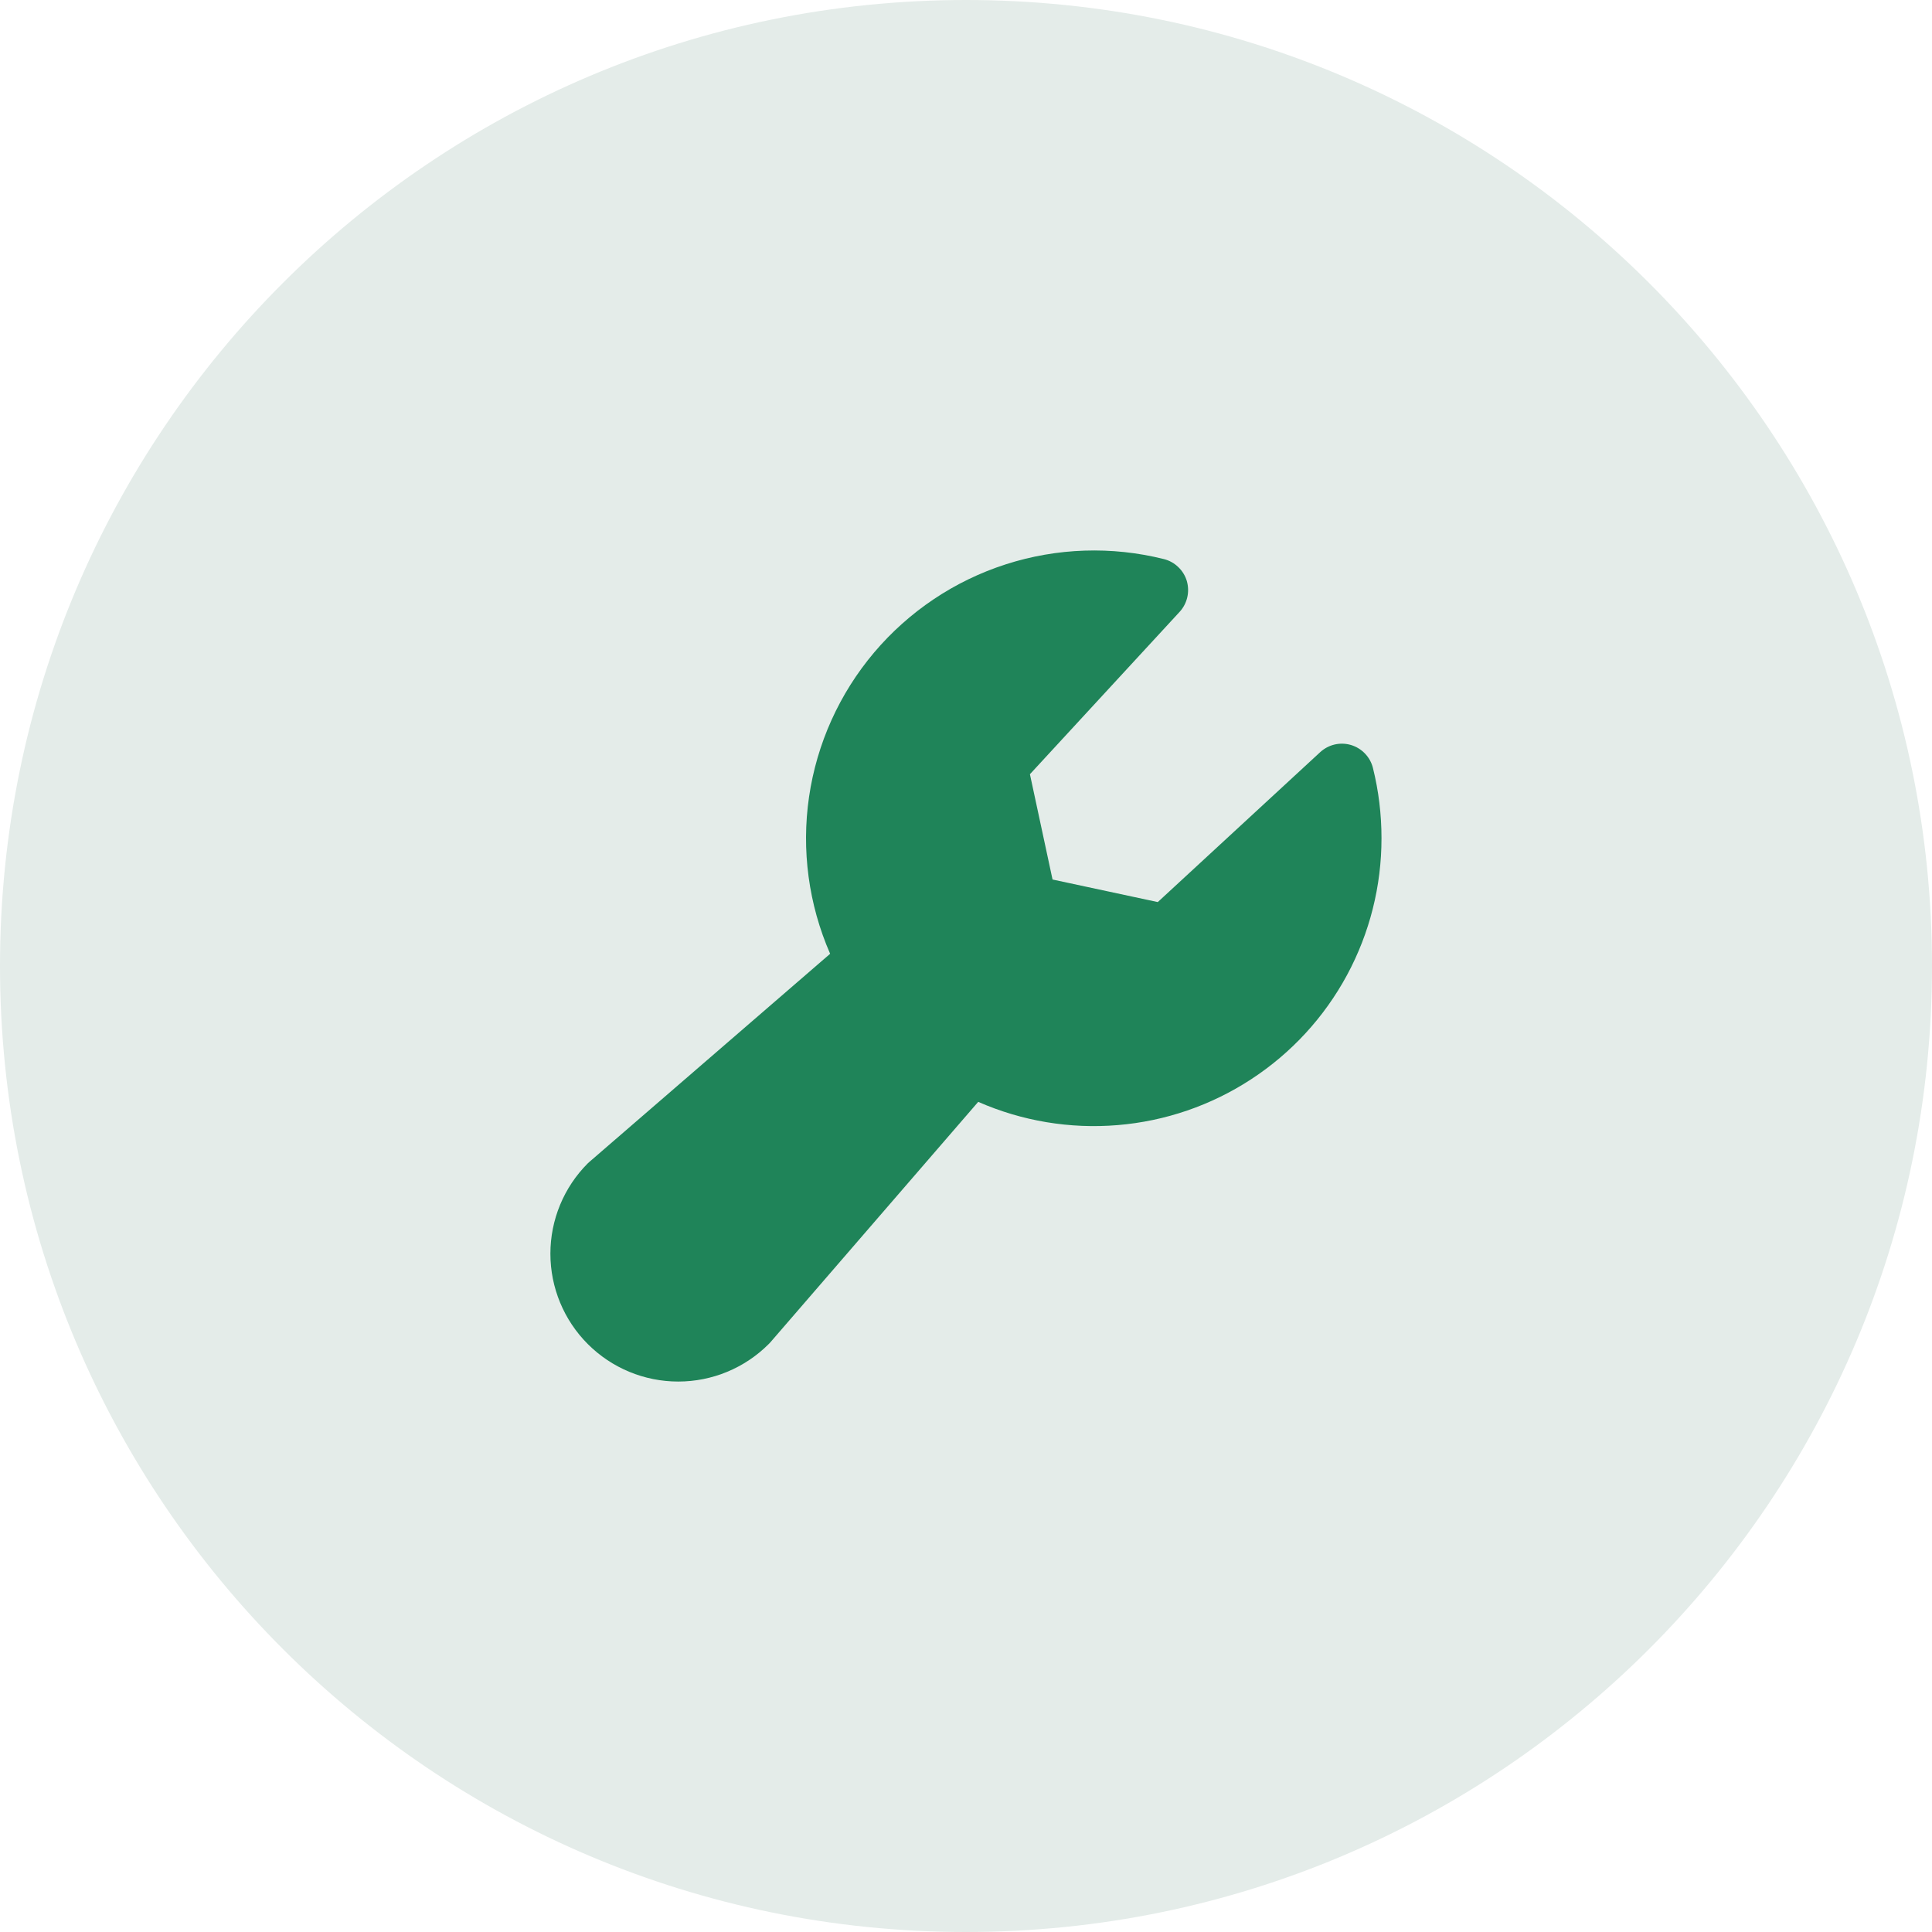
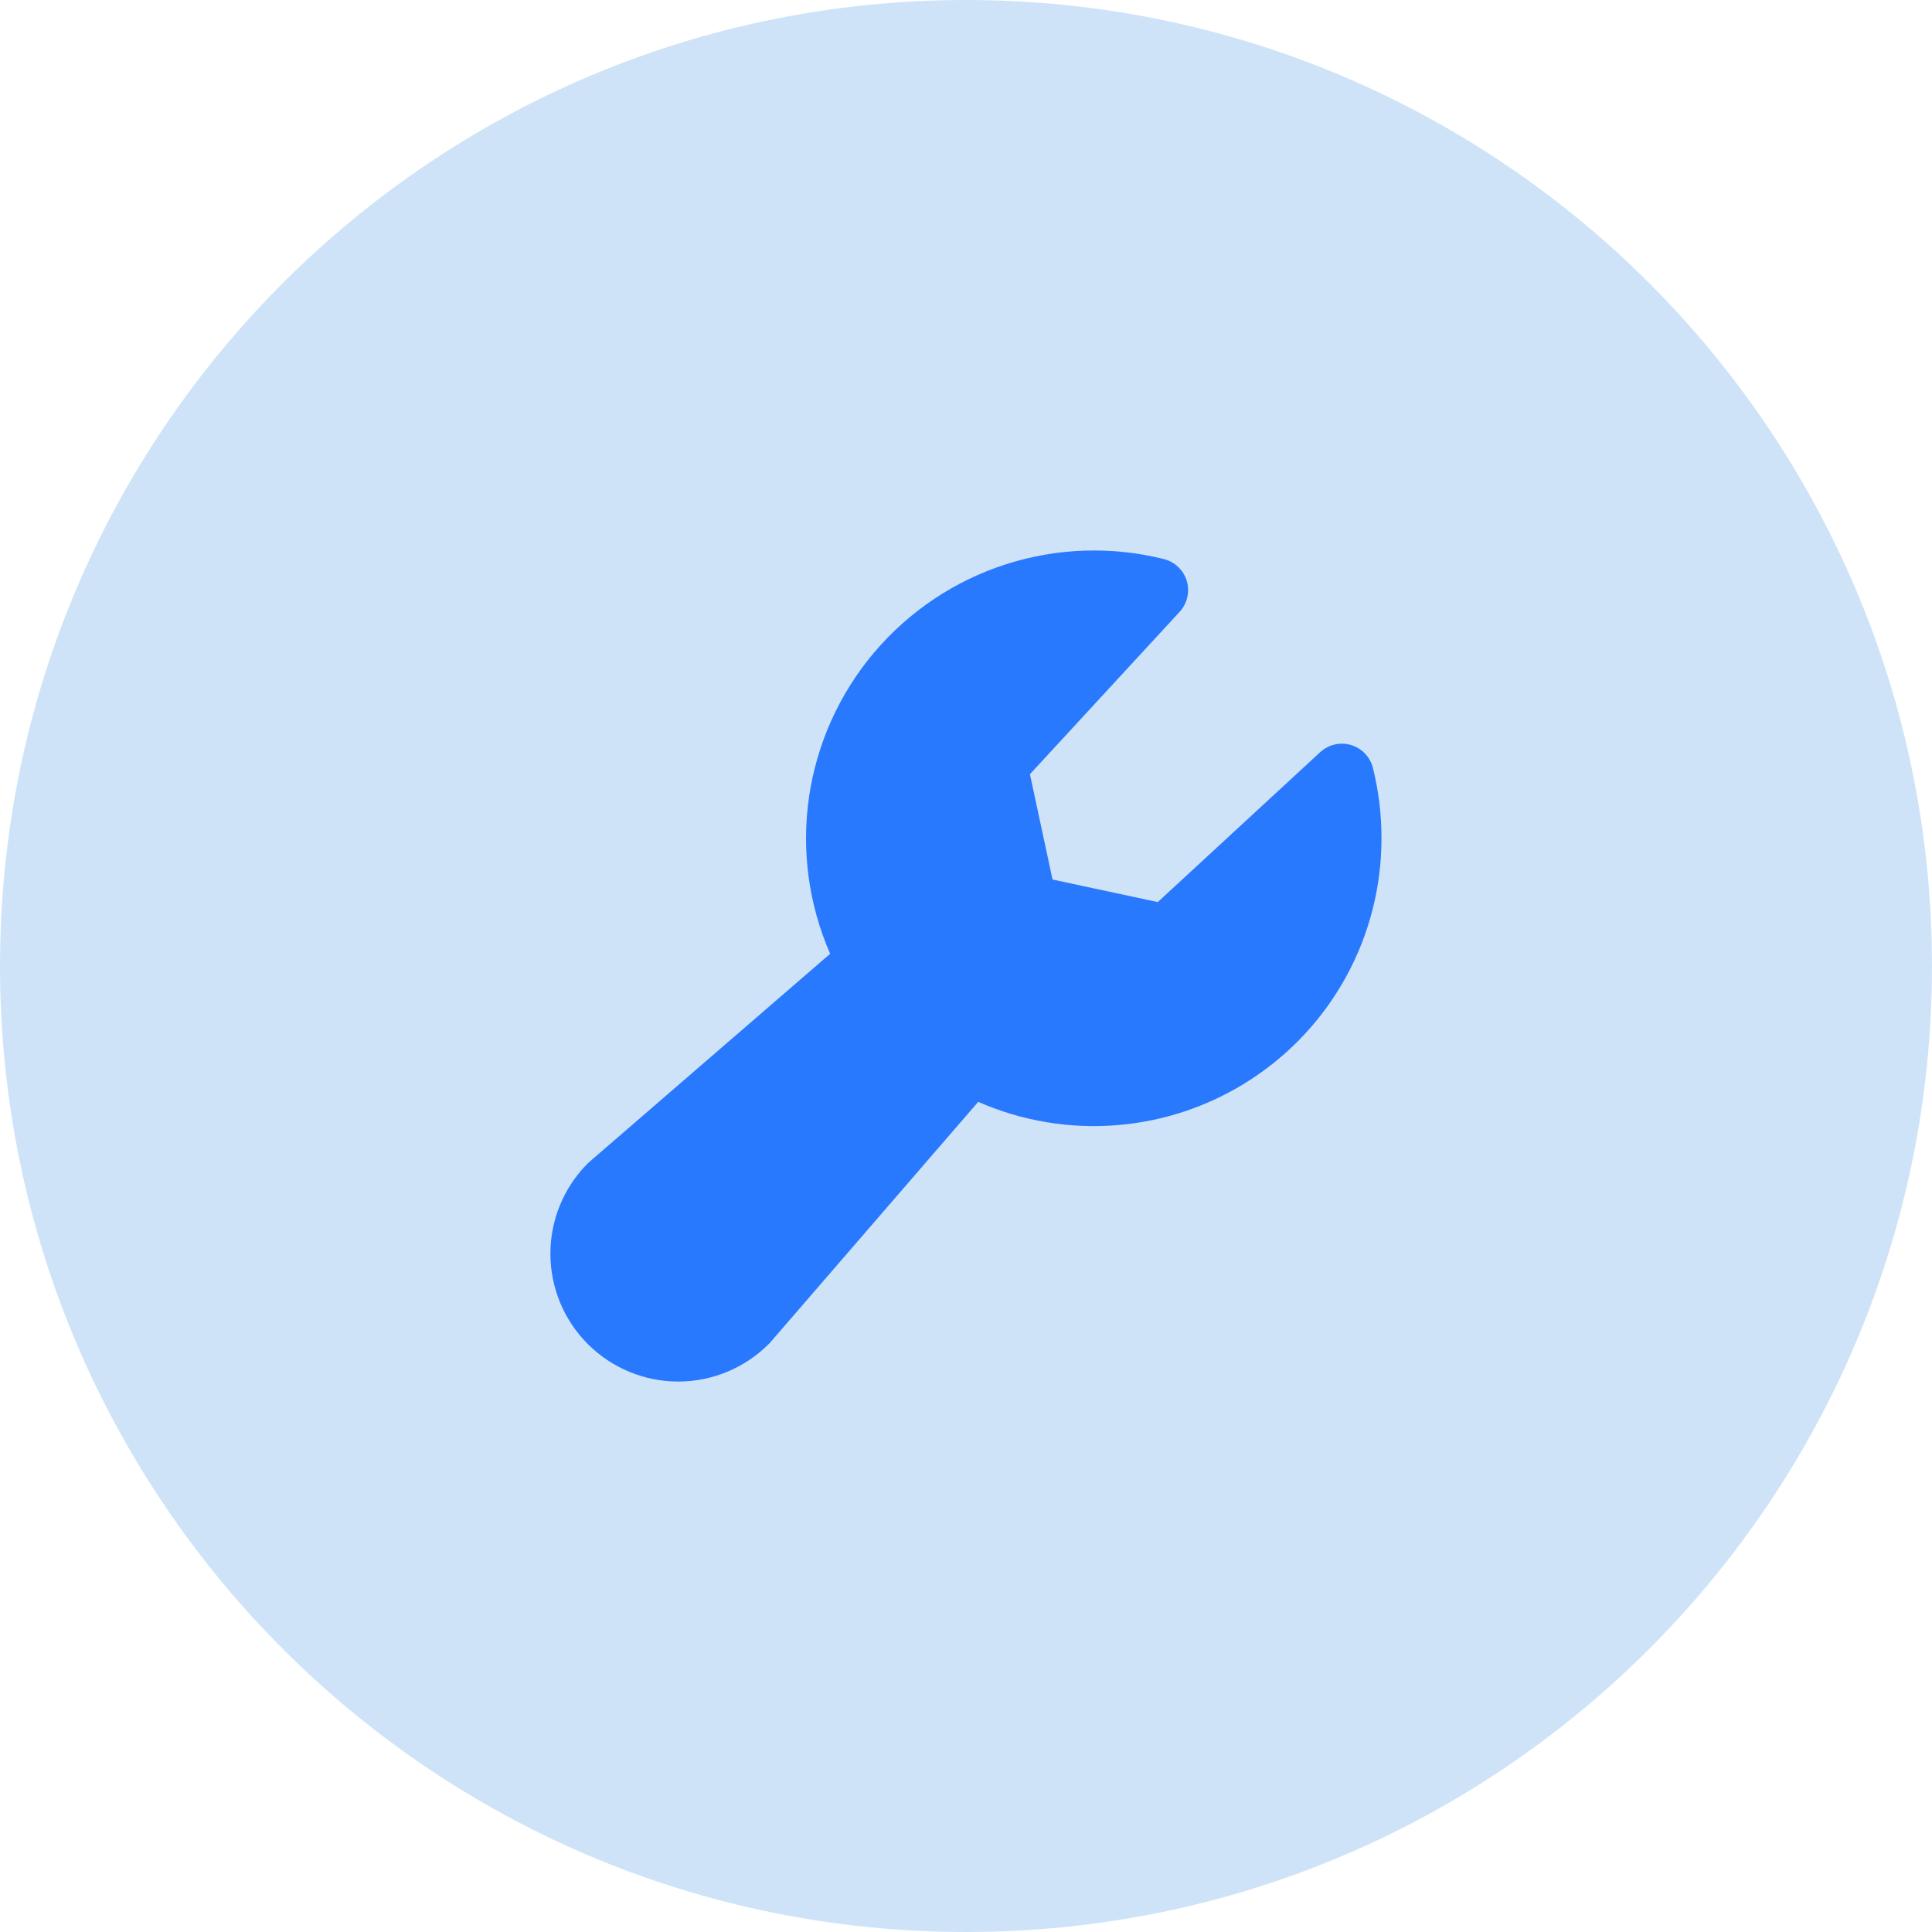
<svg xmlns="http://www.w3.org/2000/svg" width="34" height="34" viewBox="0 0 34 34" fill="none">
-   <rect width="34" height="34" rx="17" fill="#E4ECE9" />
-   <path d="M24.312 14.75C24.313 15.592 24.104 16.421 23.704 17.162C23.304 17.902 22.725 18.532 22.02 18.992C21.316 19.453 20.507 19.731 19.668 19.8C18.829 19.87 17.986 19.729 17.215 19.391L13.555 23.625C13.546 23.635 13.536 23.645 13.527 23.654C13.105 24.076 12.533 24.313 11.936 24.313C11.339 24.313 10.767 24.076 10.345 23.654C9.923 23.232 9.686 22.66 9.686 22.063C9.686 21.466 9.923 20.894 10.345 20.472C10.355 20.463 10.365 20.453 10.375 20.445L14.609 16.785C14.23 15.917 14.101 14.96 14.238 14.023C14.375 13.086 14.772 12.206 15.383 11.483C15.995 10.76 16.797 10.222 17.698 9.932C18.6 9.641 19.564 9.609 20.483 9.839C20.578 9.863 20.665 9.911 20.735 9.979C20.806 10.046 20.858 10.131 20.886 10.224C20.913 10.318 20.916 10.417 20.894 10.512C20.872 10.607 20.826 10.695 20.76 10.767L18.125 13.625L18.523 15.478L20.375 15.875L23.233 13.237C23.305 13.171 23.393 13.124 23.488 13.102C23.583 13.08 23.682 13.083 23.776 13.111C23.869 13.139 23.954 13.191 24.021 13.261C24.089 13.332 24.137 13.418 24.161 13.513C24.262 13.918 24.312 14.333 24.312 14.75Z" fill="#1F8459" />
+   <rect width="34" height="34" rx="17" fill="#cfe3f8" />
+   <path d="M24.312 14.75C24.313 15.592 24.104 16.421 23.704 17.162C23.304 17.902 22.725 18.532 22.02 18.992C21.316 19.453 20.507 19.731 19.668 19.8C18.829 19.87 17.986 19.729 17.215 19.391L13.555 23.625C13.546 23.635 13.536 23.645 13.527 23.654C13.105 24.076 12.533 24.313 11.936 24.313C11.339 24.313 10.767 24.076 10.345 23.654C9.923 23.232 9.686 22.66 9.686 22.063C9.686 21.466 9.923 20.894 10.345 20.472C10.355 20.463 10.365 20.453 10.375 20.445L14.609 16.785C14.23 15.917 14.101 14.96 14.238 14.023C14.375 13.086 14.772 12.206 15.383 11.483C15.995 10.76 16.797 10.222 17.698 9.932C18.6 9.641 19.564 9.609 20.483 9.839C20.578 9.863 20.665 9.911 20.735 9.979C20.806 10.046 20.858 10.131 20.886 10.224C20.913 10.318 20.916 10.417 20.894 10.512C20.872 10.607 20.826 10.695 20.76 10.767L18.125 13.625L18.523 15.478L20.375 15.875L23.233 13.237C23.305 13.171 23.393 13.124 23.488 13.102C23.583 13.08 23.682 13.083 23.776 13.111C23.869 13.139 23.954 13.191 24.021 13.261C24.089 13.332 24.137 13.418 24.161 13.513C24.262 13.918 24.312 14.333 24.312 14.75Z" fill="#2979FF" />
</svg>
